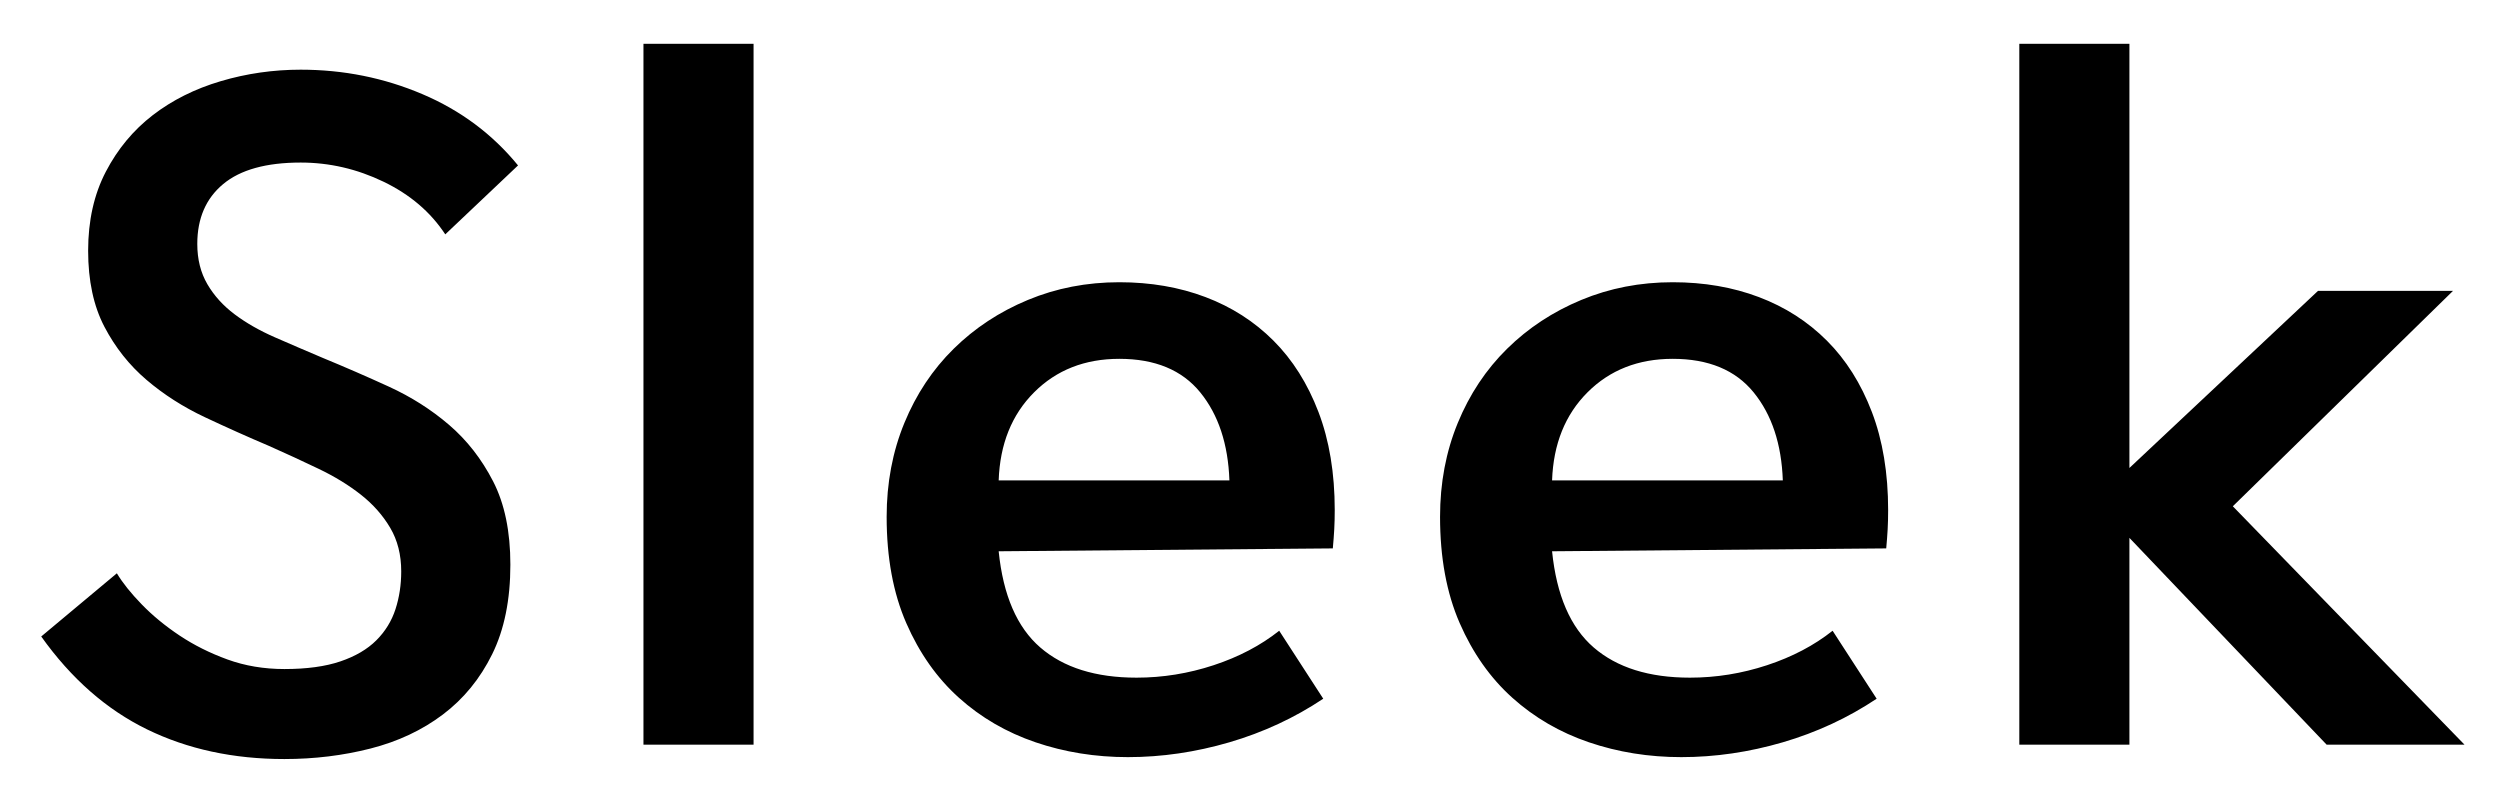
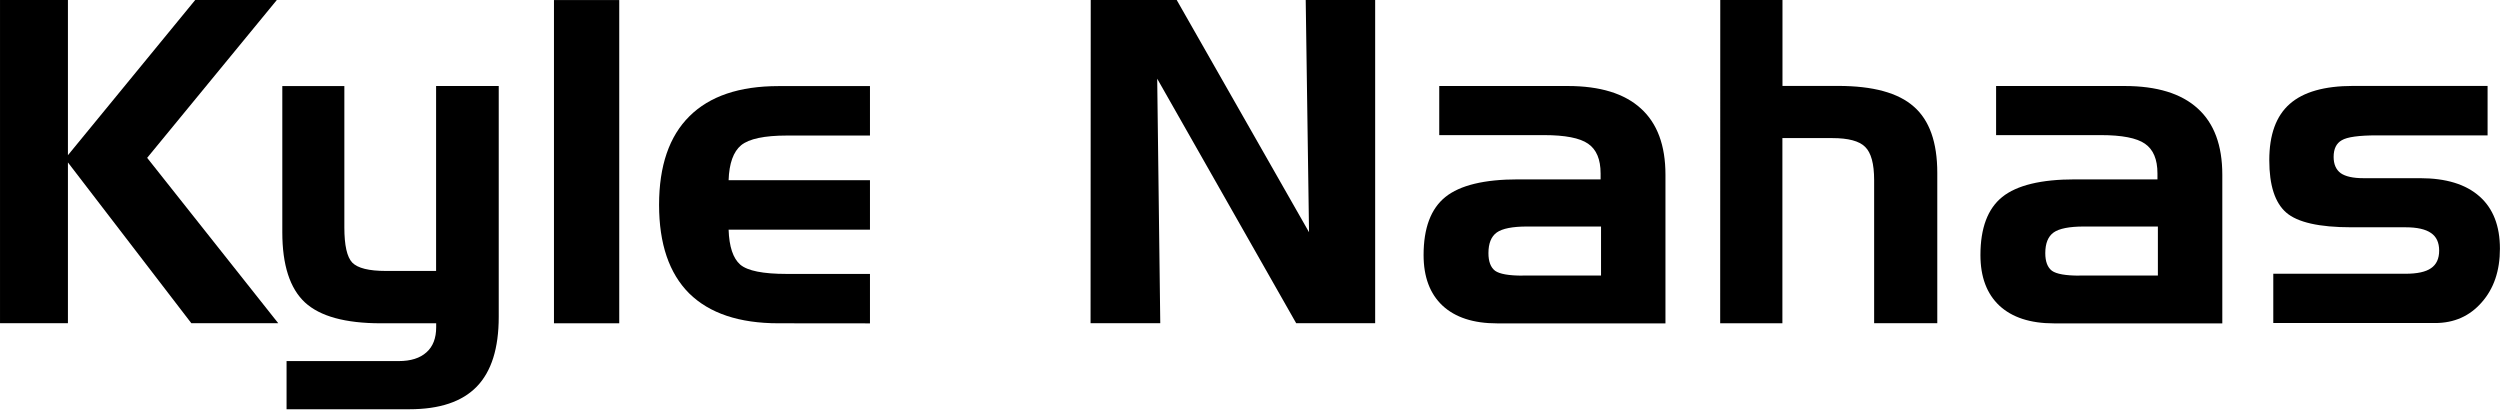
- <svg xmlns="http://www.w3.org/2000/svg" class="logo" viewBox="0 0 47 15" version="1.1">
-   <g id="logo" transform="translate(-113, -89)">
-     <path d="M114.657,93.712 C114.657,93.148 114.768,92.653 114.99,92.227 C115.212,91.801 115.506,91.447 115.872,91.165 C116.238,90.883 116.664,90.67 117.15,90.526 C117.636,90.382 118.137,90.31 118.653,90.31 C119.457,90.31 120.219,90.463 120.939,90.769 C121.659,91.075 122.259,91.522 122.739,92.11 L121.371,93.406 C121.095,92.986 120.708,92.656 120.21,92.416 C119.712,92.176 119.193,92.056 118.653,92.056 C118.005,92.056 117.519,92.191 117.195,92.461 C116.871,92.731 116.709,93.106 116.709,93.586 C116.709,93.874 116.772,94.126 116.898,94.342 C117.024,94.558 117.195,94.747 117.411,94.909 C117.627,95.071 117.879,95.215 118.167,95.341 C118.455,95.467 118.755,95.596 119.067,95.728 C119.475,95.896 119.889,96.076 120.309,96.268 C120.729,96.46 121.107,96.7 121.443,96.988 C121.779,97.276 122.055,97.63 122.271,98.05 C122.487,98.47 122.595,98.992 122.595,99.616 C122.595,100.276 122.481,100.837 122.253,101.299 C122.025,101.761 121.716,102.139 121.326,102.433 C120.936,102.727 120.483,102.94 119.967,103.072 C119.451,103.204 118.911,103.27 118.347,103.27 C117.387,103.27 116.526,103.084 115.764,102.712 C115.002,102.34 114.339,101.758 113.775,100.966 L115.197,99.778 C115.305,99.958 115.461,100.153 115.665,100.363 C115.869,100.573 116.106,100.768 116.376,100.948 C116.646,101.128 116.946,101.278 117.276,101.398 C117.606,101.518 117.963,101.578 118.347,101.578 C118.767,101.578 119.118,101.53 119.4,101.434 C119.682,101.338 119.907,101.206 120.075,101.038 C120.243,100.87 120.363,100.675 120.435,100.453 C120.507,100.231 120.543,99.994 120.543,99.742 C120.543,99.43 120.474,99.157 120.336,98.923 C120.198,98.689 120.015,98.482 119.787,98.302 C119.559,98.122 119.295,97.96 118.995,97.816 C118.695,97.672 118.383,97.528 118.059,97.384 C117.663,97.216 117.261,97.036 116.853,96.844 C116.445,96.652 116.079,96.418 115.755,96.142 C115.431,95.866 115.167,95.533 114.963,95.143 C114.759,94.753 114.657,94.276 114.657,93.712 Z M127.167,89.824 L127.167,103 L125.097,103 L125.097,89.824 L127.167,89.824 Z M131.775,99.364 C131.859,100.192 132.12,100.795 132.558,101.173 C132.996,101.551 133.599,101.74 134.367,101.74 C134.859,101.74 135.342,101.662 135.816,101.506 C136.29,101.35 136.701,101.134 137.049,100.858 L137.877,102.136 C137.337,102.496 136.749,102.769 136.113,102.955 C135.477,103.141 134.841,103.234 134.205,103.234 C133.593,103.234 133.014,103.141 132.468,102.955 C131.922,102.769 131.442,102.49 131.028,102.118 C130.614,101.746 130.284,101.278 130.038,100.714 C129.792,100.15 129.669,99.484 129.669,98.716 C129.669,98.08 129.78,97.492 130.002,96.952 C130.224,96.412 130.533,95.947 130.929,95.557 C131.325,95.167 131.79,94.861 132.324,94.639 C132.858,94.417 133.431,94.306 134.043,94.306 C134.631,94.306 135.171,94.399 135.663,94.585 C136.155,94.771 136.581,95.044 136.941,95.404 C137.301,95.764 137.583,96.211 137.787,96.745 C137.991,97.279 138.093,97.894 138.093,98.59 C138.093,98.722 138.09,98.842 138.084,98.95 C138.078,99.058 138.069,99.178 138.057,99.31 L131.775,99.364 Z M134.043,95.746 C133.395,95.746 132.861,95.956 132.441,96.376 C132.021,96.796 131.799,97.348 131.775,98.032 L136.113,98.032 C136.089,97.348 135.906,96.796 135.564,96.376 C135.222,95.956 134.715,95.746 134.043,95.746 Z M142.179,99.364 C142.263,100.192 142.524,100.795 142.962,101.173 C143.4,101.551 144.003,101.74 144.771,101.74 C145.263,101.74 145.746,101.662 146.22,101.506 C146.694,101.35 147.105,101.134 147.453,100.858 L148.281,102.136 C147.741,102.496 147.153,102.769 146.517,102.955 C145.881,103.141 145.245,103.234 144.609,103.234 C143.997,103.234 143.418,103.141 142.872,102.955 C142.326,102.769 141.846,102.49 141.432,102.118 C141.018,101.746 140.688,101.278 140.442,100.714 C140.196,100.15 140.073,99.484 140.073,98.716 C140.073,98.08 140.184,97.492 140.406,96.952 C140.628,96.412 140.937,95.947 141.333,95.557 C141.729,95.167 142.194,94.861 142.728,94.639 C143.262,94.417 143.835,94.306 144.447,94.306 C145.035,94.306 145.575,94.399 146.067,94.585 C146.559,94.771 146.985,95.044 147.345,95.404 C147.705,95.764 147.987,96.211 148.191,96.745 C148.395,97.279 148.497,97.894 148.497,98.59 C148.497,98.722 148.494,98.842 148.488,98.95 C148.482,99.058 148.473,99.178 148.461,99.31 L142.179,99.364 Z M144.447,95.746 C143.799,95.746 143.265,95.956 142.845,96.376 C142.425,96.796 142.203,97.348 142.179,98.032 L146.517,98.032 C146.493,97.348 146.31,96.796 145.968,96.376 C145.626,95.956 145.119,95.746 144.447,95.746 Z M153.033,89.824 L153.033,97.798 L156.579,94.468 L159.117,94.468 L154.977,98.518 L159.333,103 L156.741,103 L153.033,99.112 L153.033,103 L150.963,103 L150.963,89.824 L153.033,89.824 Z" id="Sleek" />
+ <svg xmlns="http://www.w3.org/2000/svg" width="29.375mm" height="4.808mm" viewBox="0 0 29.375 4.808" version="1.1" id="svg8">
+   <defs id="defs2" />
+   <g id="layer1" transform="translate(-61.62488,-108.7494)">
+     <g aria-label="Kyle Nahas" style="font-style:normal;font-variant:normal;font-weight:normal;font-stretch:normal;font-size:5.292px;line-height:125%;font-family:'HandelGothic BT';-inkscape-font-specification:'HandelGothic BT';letter-spacing:0px;word-spacing:0px;fill:#000000;fill-opacity:1;stroke:none;stroke-width:0.265px;stroke-linecap:butt;stroke-linejoin:miter;stroke-opacity:1" id="text817">
+       <path d="m 61.625,108.749 h 0.798 v 1.824 l 1.496,-1.824 h 0.959 l -1.524,1.855 1.54,1.943 h -1.021 l -1.45,-1.889 v 1.889 h -0.798 z" style="stroke-width:0.265px" id="path819" />
+       <path d="m 66.157,111.933 h 0.592 v -2.173 h 0.736 v 2.713 q 0,0.553 -0.258,0.819 -0.258,0.266 -0.791,0.266 h -1.444 v -0.566 h 1.318 q 0.212,0 0.326,-0.103 0.114,-0.101 0.114,-0.295 v -0.046 h -0.651 q -0.625,0 -0.891,-0.245 -0.266,-0.248 -0.266,-0.824 v -1.718 h 0.729 v 1.661 q 0,0.315 0.093,0.413 0.096,0.098 0.395,0.098 z" style="stroke-width:0.265px" id="path821" />
+       <path d="m 68.901,112.548 h -0.767 v -3.798 h 0.767 z" style="stroke-width:0.265px" id="path823" />
+       <path d="m 70.772,112.548 q -0.692,0 -1.049,-0.351 -0.354,-0.354 -0.354,-1.041 0,-0.687 0.357,-1.041 0.357,-0.354 1.046,-0.354 h 1.075 v 0.581 h -0.974 q -0.4,0 -0.54,0.114 -0.137,0.114 -0.147,0.411 h 1.661 v 0.581 h -1.661 q 0.01,0.3 0.137,0.411 0.129,0.109 0.545,0.109 h 0.979 v 0.581 z" style="stroke-width:0.265px" id="path825" />
+       <path d="m 74.441,108.749 h 1.01 l 1.555,2.729 -0.039,-2.729 h 0.816 v 3.798 h -0.928 l -1.633,-2.873 0.036,2.873 h -0.819 z" style="stroke-width:0.265px" id="path827" />
+       <path d="m 79.515,111.987 h 0.922 v -0.576 h -0.868 q -0.258,0 -0.357,0.07 -0.098,0.07 -0.098,0.243 0,0.147 0.078,0.207 0.08,0.057 0.323,0.057 z m -0.979,-2.227 h 1.509 q 0.571,0 0.86,0.264 0.289,0.261 0.289,0.778 v 1.747 h -1.979 q -0.416,0 -0.641,-0.209 -0.222,-0.209 -0.222,-0.594 0,-0.475 0.256,-0.682 0.258,-0.207 0.855,-0.207 h 0.969 v -0.07 q 0,-0.248 -0.147,-0.349 -0.145,-0.101 -0.519,-0.101 h -1.23 z" style="stroke-width:0.265px" id="path829" />
+       <path d="m 81.838,108.749 h 0.731 v 1.01 h 0.654 q 0.615,0 0.889,0.243 0.276,0.24 0.276,0.778 v 1.767 h -0.742 v -1.682 q 0,-0.287 -0.106,-0.39 -0.103,-0.103 -0.385,-0.103 h -0.587 v 2.176 h -0.731 z" style="stroke-width:0.265px" id="path831" />
+       <path d="m 86.058,111.987 h 0.922 v -0.576 h -0.868 q -0.258,0 -0.357,0.07 -0.098,0.07 -0.098,0.243 0,0.147 0.078,0.207 0.08,0.057 0.323,0.057 z m -0.979,-2.227 h 1.509 q 0.571,0 0.86,0.264 0.289,0.261 0.289,0.778 v 1.747 h -1.979 q -0.416,0 -0.641,-0.209 -0.222,-0.209 -0.222,-0.594 0,-0.475 0.256,-0.682 0.258,-0.207 0.855,-0.207 h 0.969 v -0.07 q 0,-0.248 -0.147,-0.349 -0.145,-0.101 -0.519,-0.101 h -1.23 z" style="stroke-width:0.265px" id="path833" />
+       <path d="m 88.336,111.966 h 1.553 q 0.207,0 0.3,-0.065 0.096,-0.065 0.096,-0.207 0,-0.142 -0.096,-0.207 -0.096,-0.067 -0.3,-0.067 h -0.636 q -0.566,0 -0.765,-0.173 -0.199,-0.173 -0.199,-0.615 0,-0.45 0.24,-0.661 0.24,-0.212 0.744,-0.212 h 1.581 v 0.581 h -1.3 q -0.318,0 -0.413,0.057 -0.096,0.054 -0.096,0.196 0,0.129 0.083,0.191 0.085,0.059 0.266,0.059 h 0.667 q 0.457,0 0.698,0.214 0.24,0.212 0.24,0.615 0,0.388 -0.214,0.63 -0.212,0.243 -0.548,0.243 H 88.336 Z" style="stroke-width:0.265px" id="path835" />
+     </g>
  </g>
</svg>
